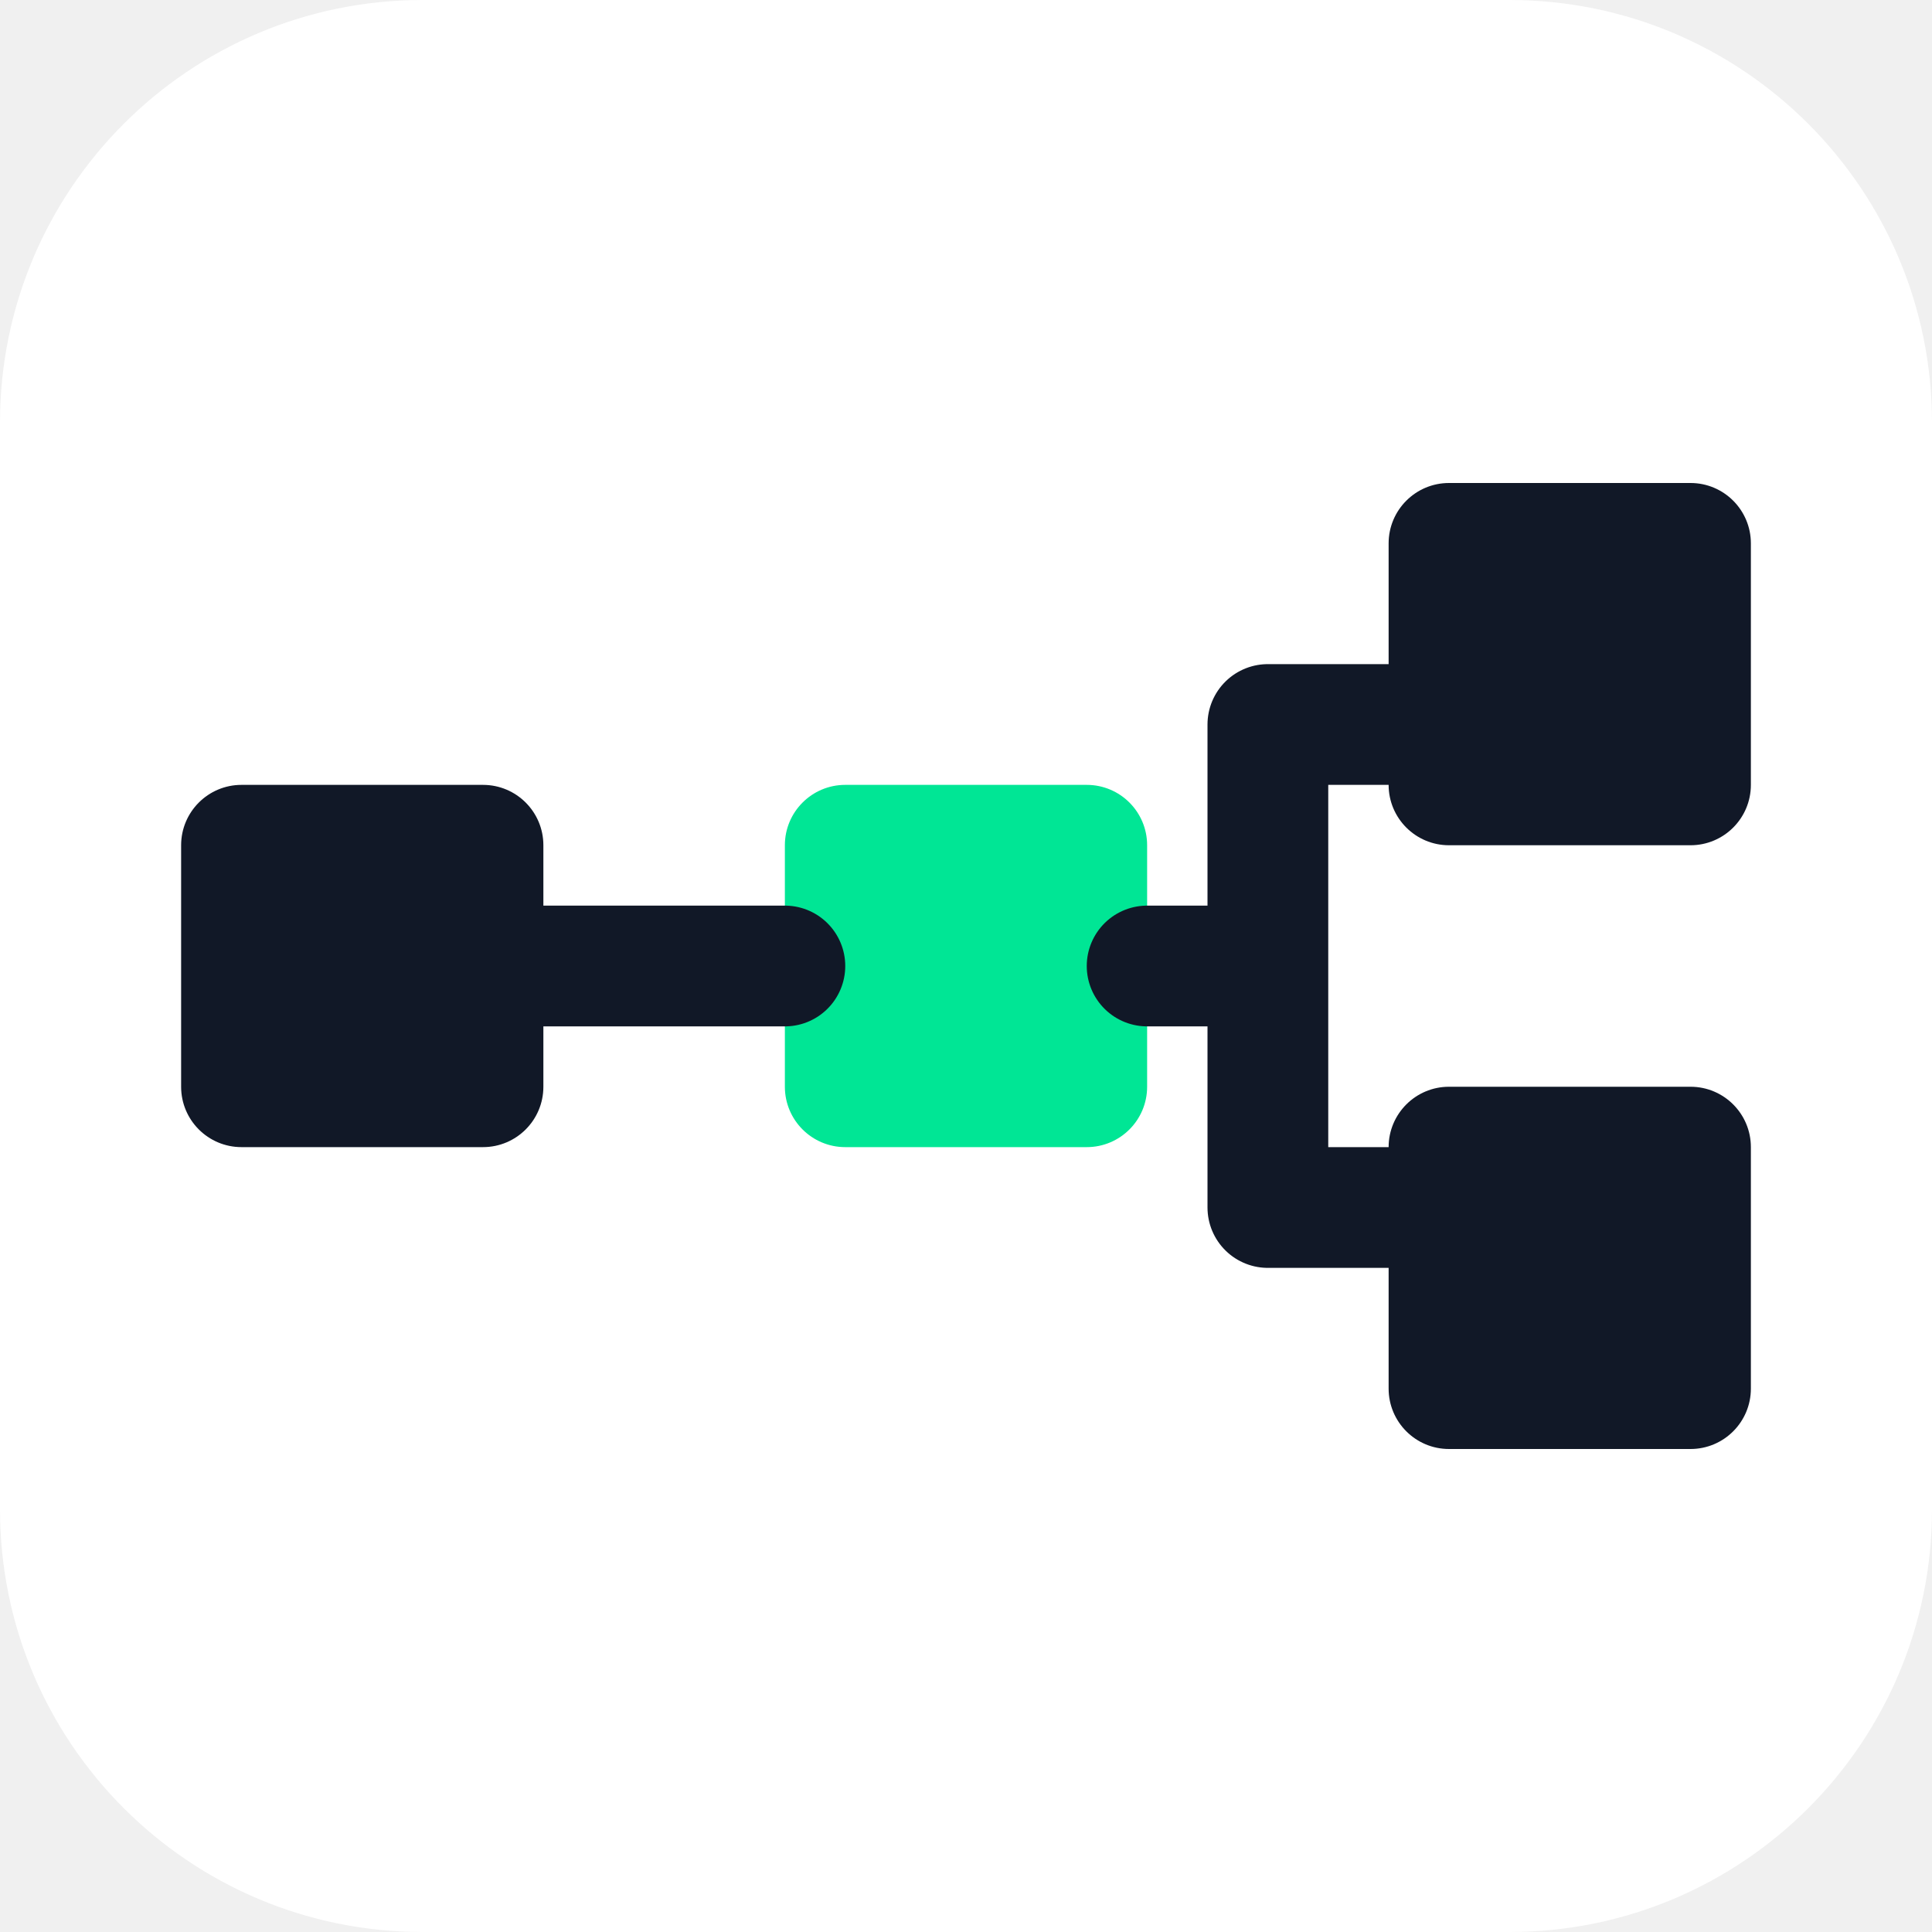
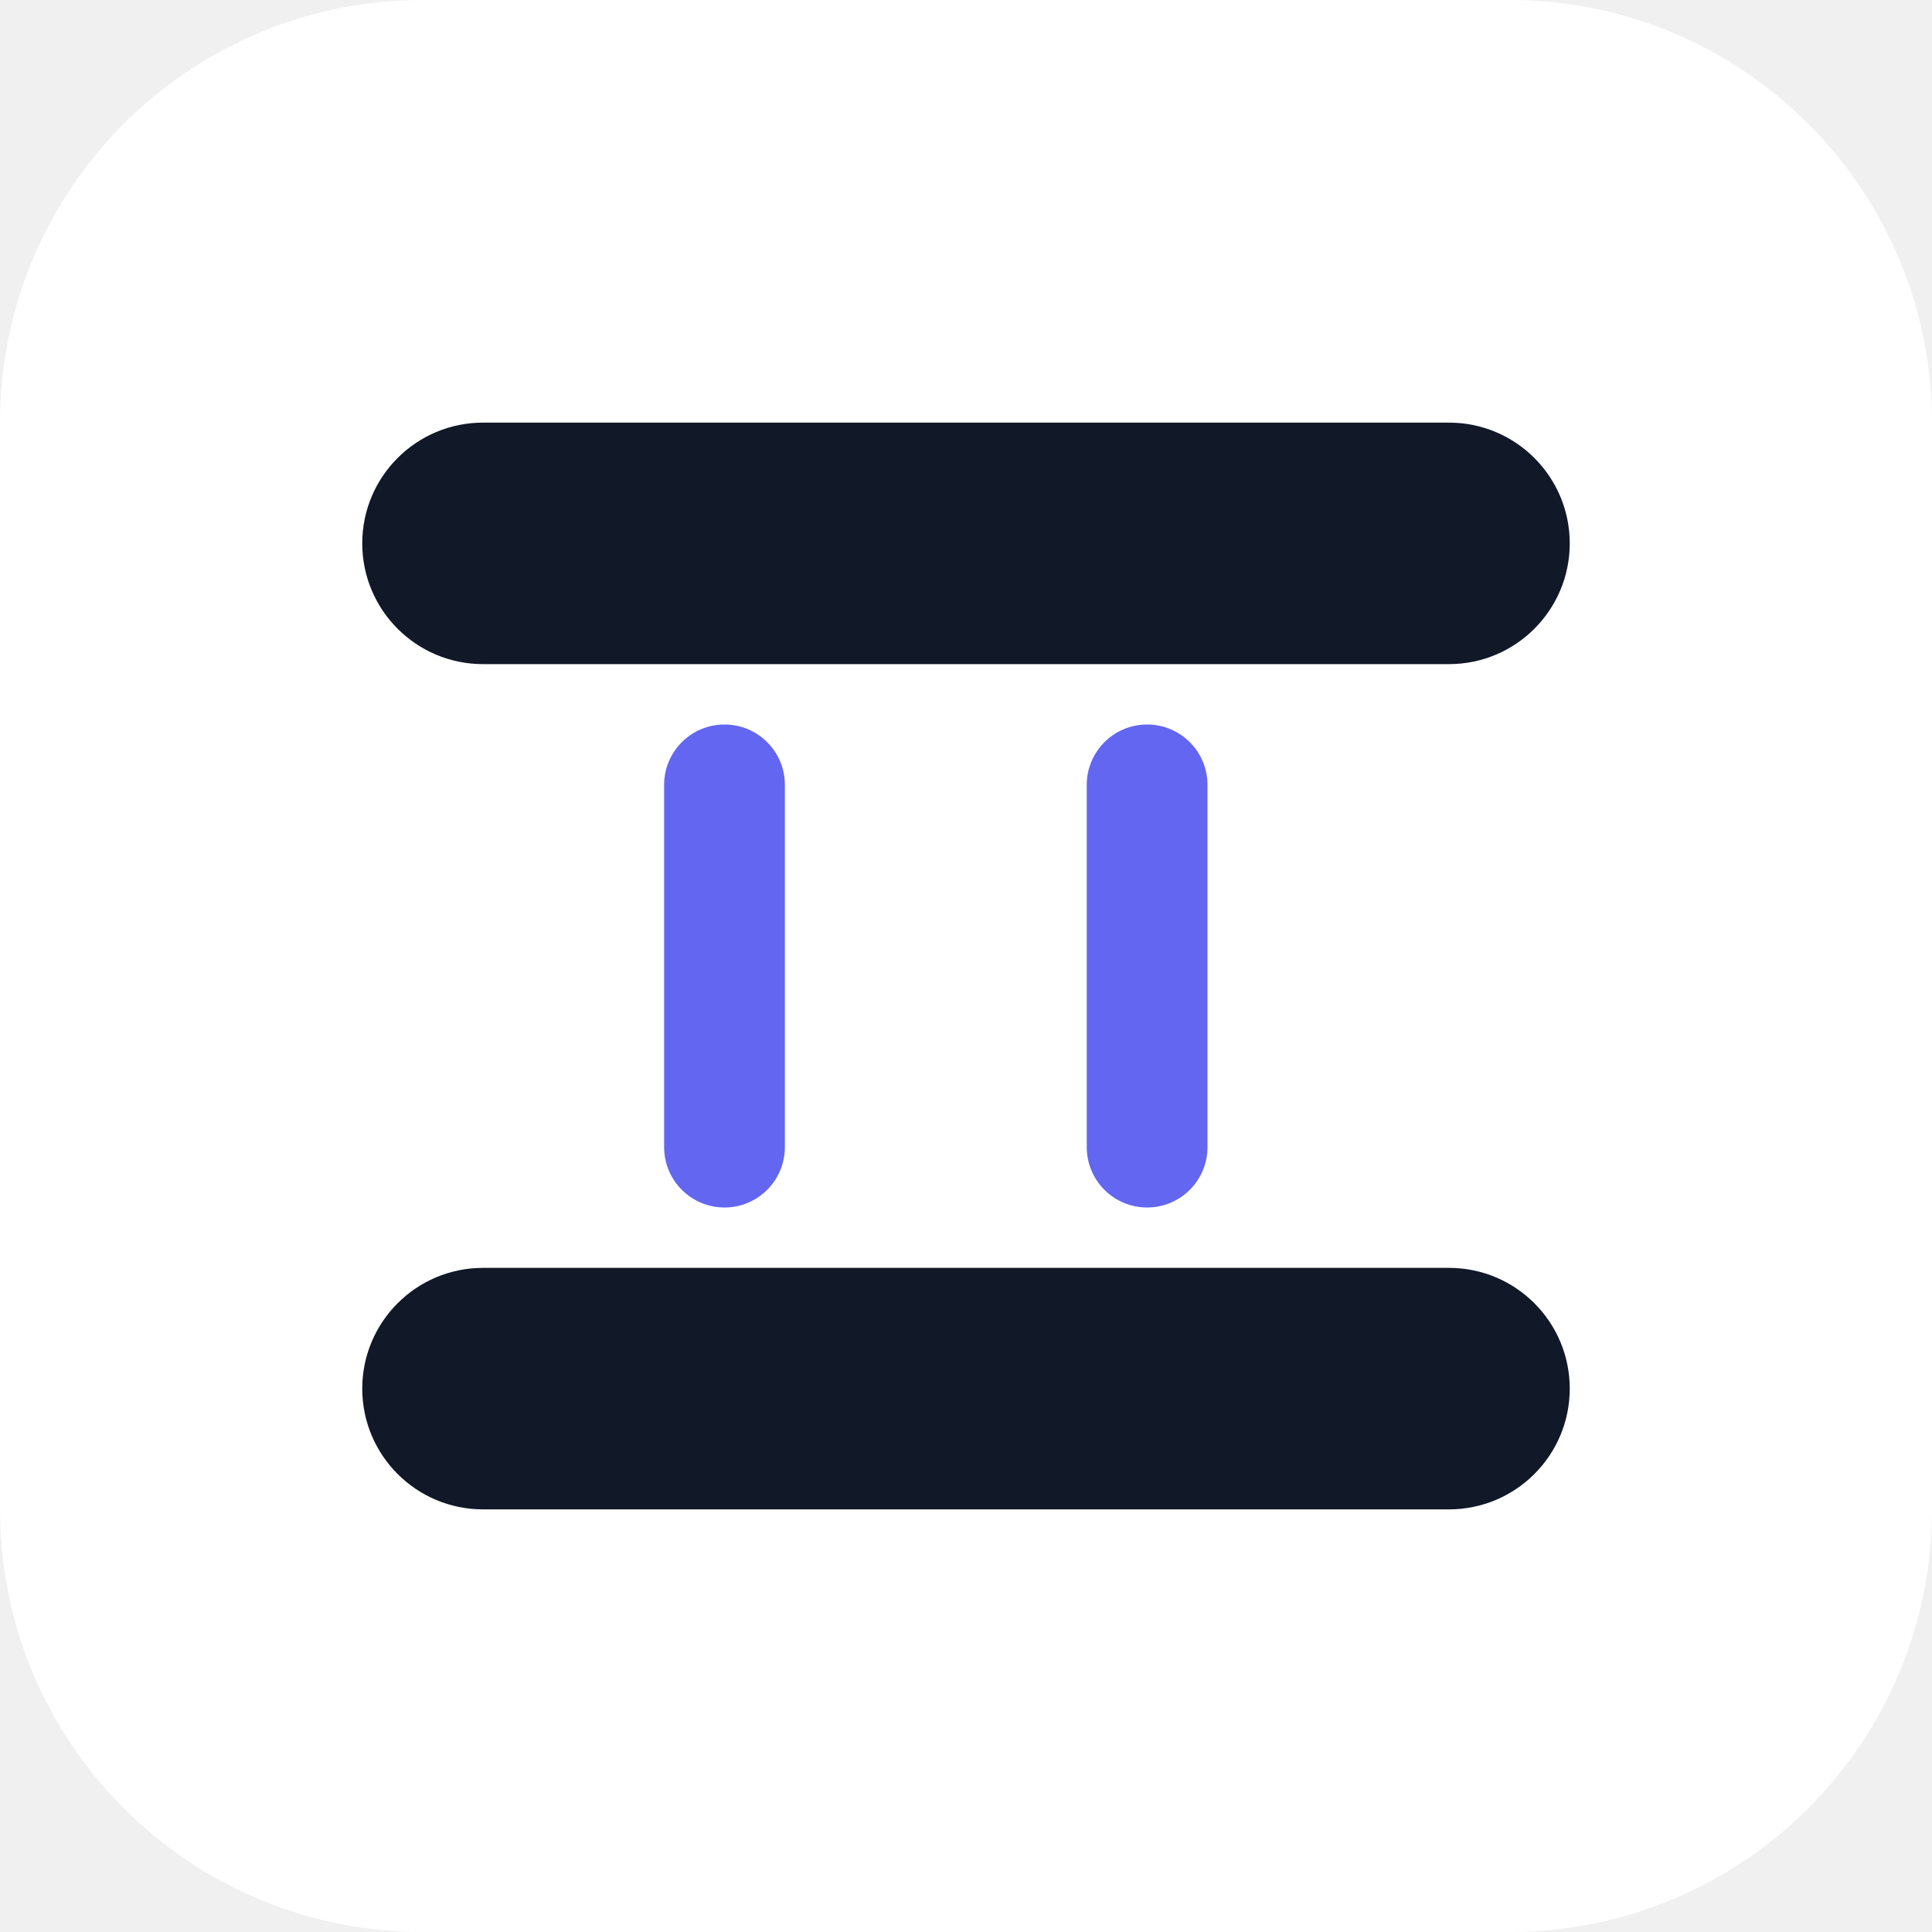
<svg xmlns="http://www.w3.org/2000/svg" viewBox="0 0 32 32">
-   <rect width="32" height="32" rx="7" fill="#fff" />
-   <rect x="3" y="13" width="6" height="6" rx="1" fill="#111827" />
-   <rect x="23" y="8" width="6" height="6" rx="1" fill="#111827" />
-   <rect x="23" y="18" width="6" height="6" rx="1" fill="#111827" />
-   <rect x="13" y="13" width="6" height="6" rx="1" fill="#00e695" />
-   <path d="M9 16h4m6 0h2m0 0v-4m0 4v4m0-8h2m-2 8h2" stroke="#111827" stroke-width="2" stroke-linecap="round" />
+   <rect width="32" height="32" rx="7" fill="#ffffff" />
+   <rect x="6" y="7" width="20" height="4" rx="2" fill="#111827" />
+   <rect x="6" y="21" width="20" height="4" rx="2" fill="#111827" />
+   <rect x="11" y="12" width="2" height="8" rx="1" fill="#6366f1" />
+   <rect x="18" y="12" width="2" height="8" rx="1" fill="#6366f1" />
</svg>
